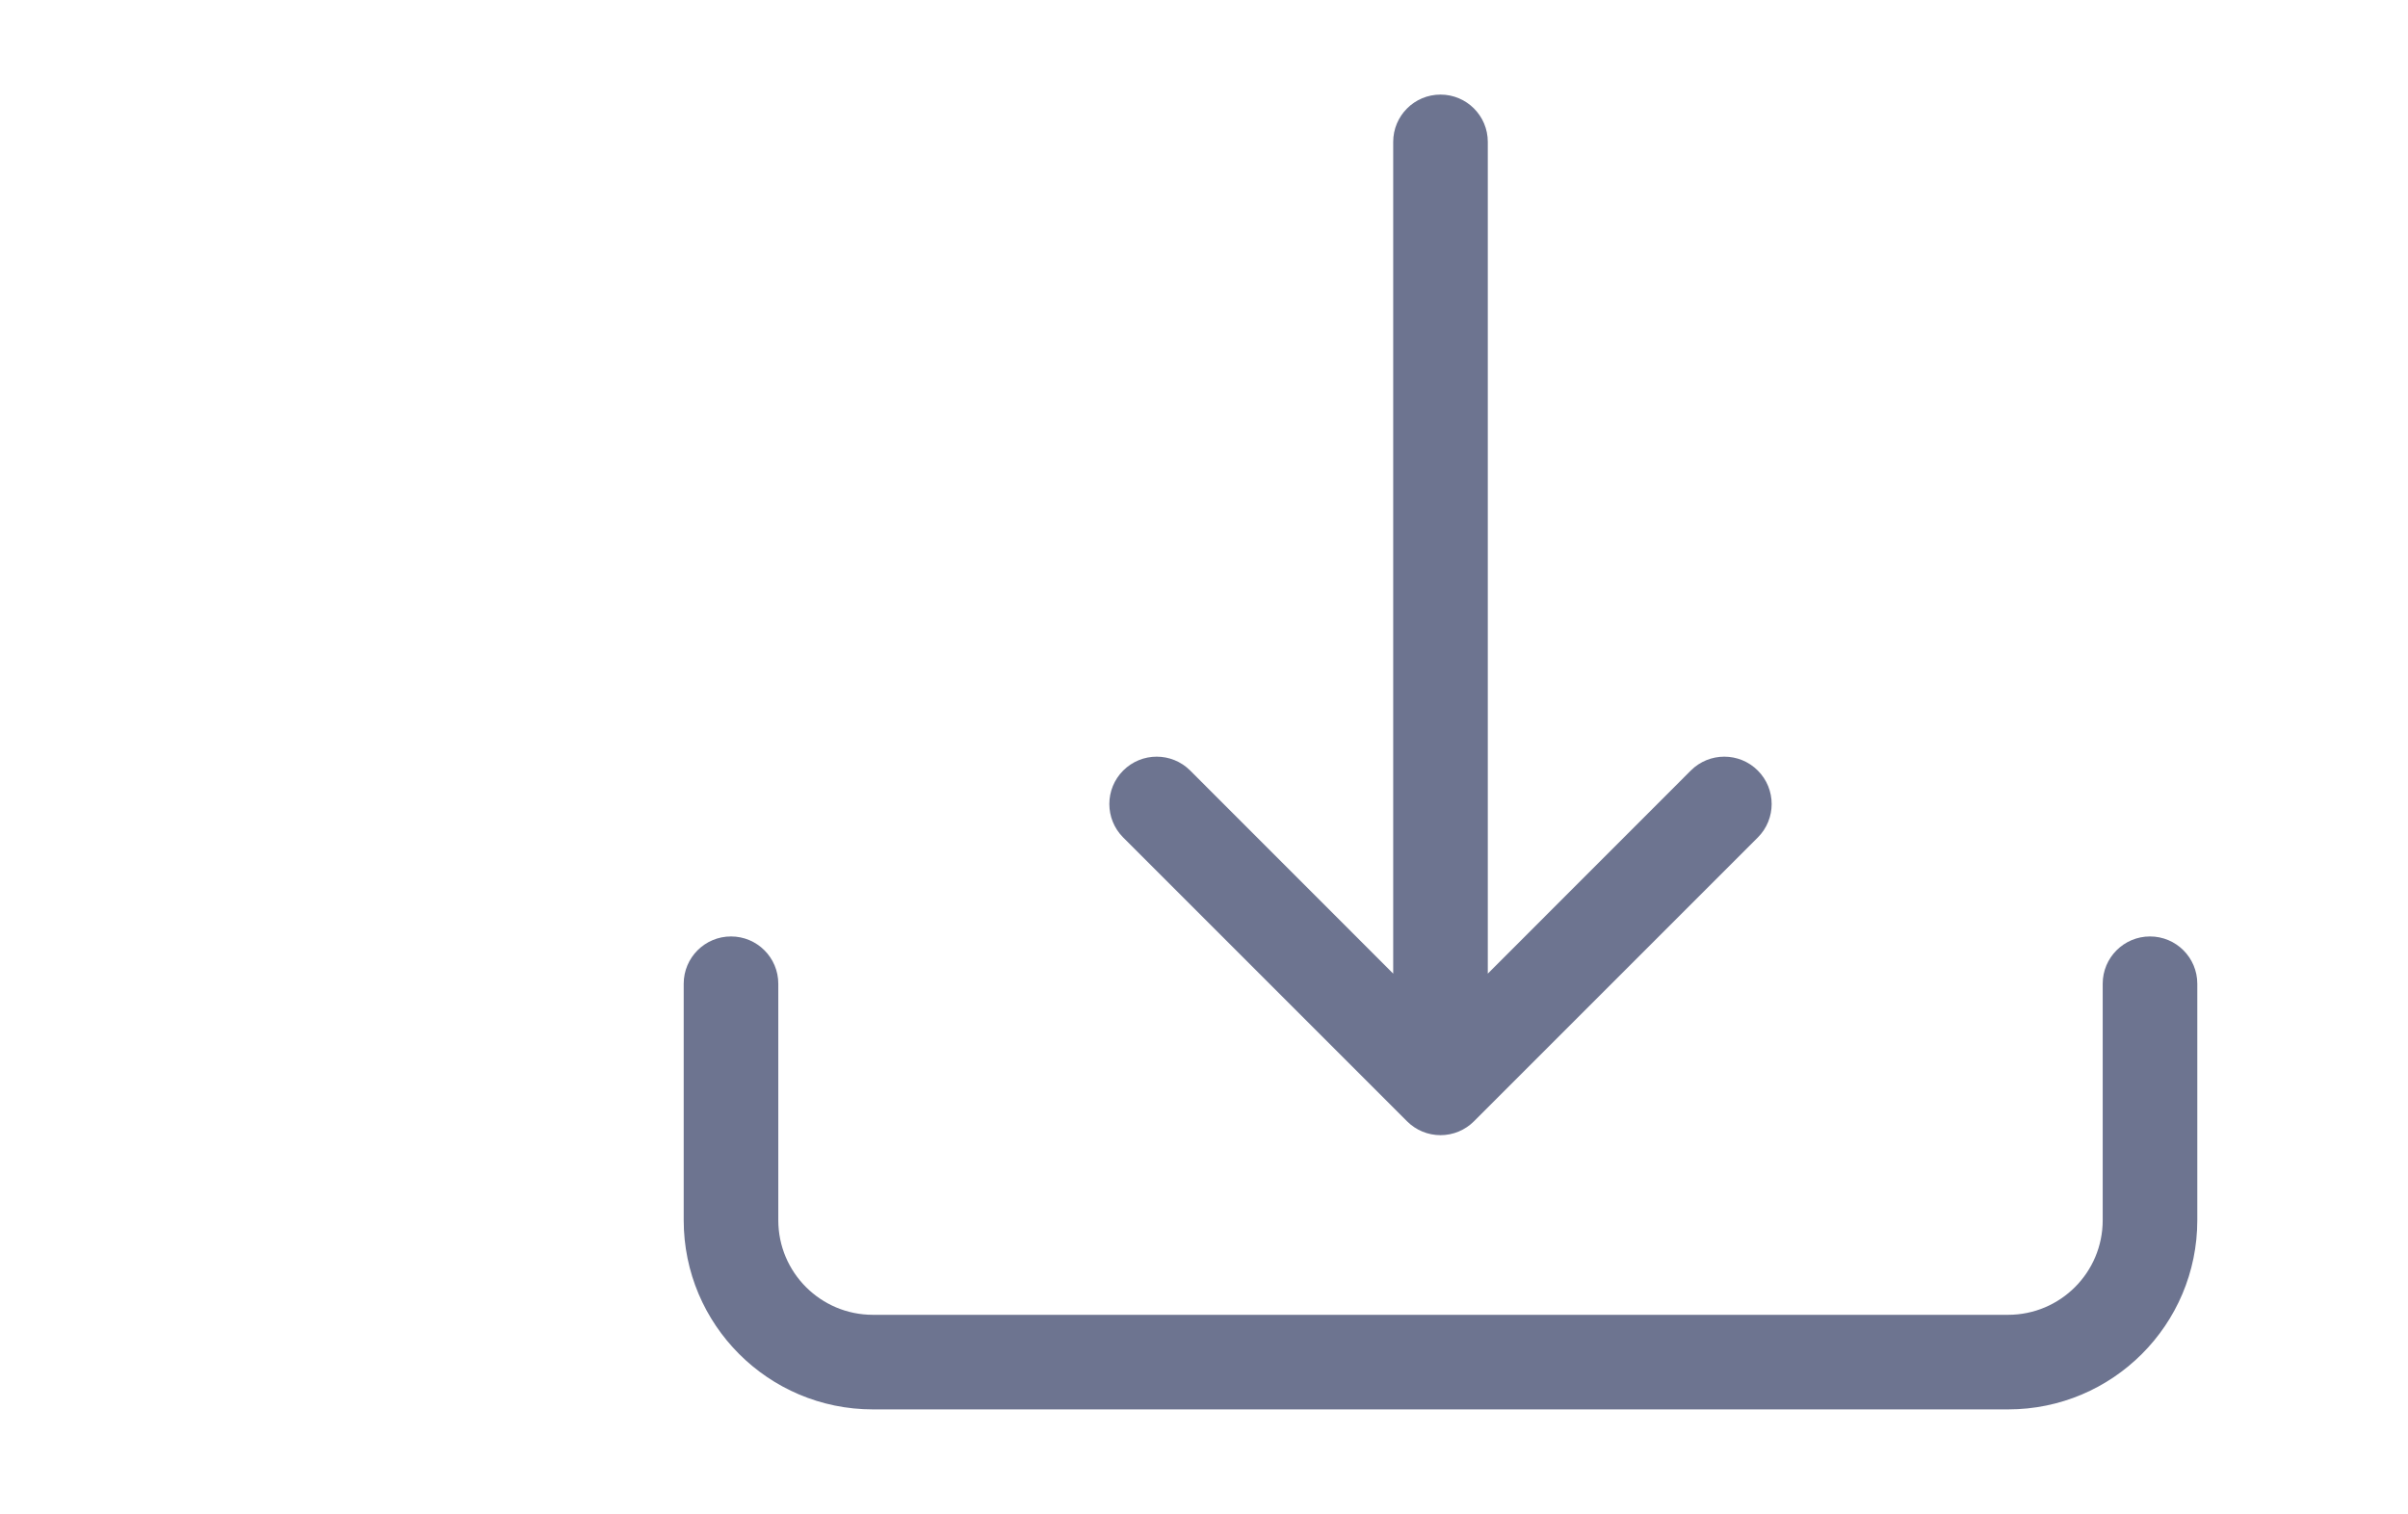
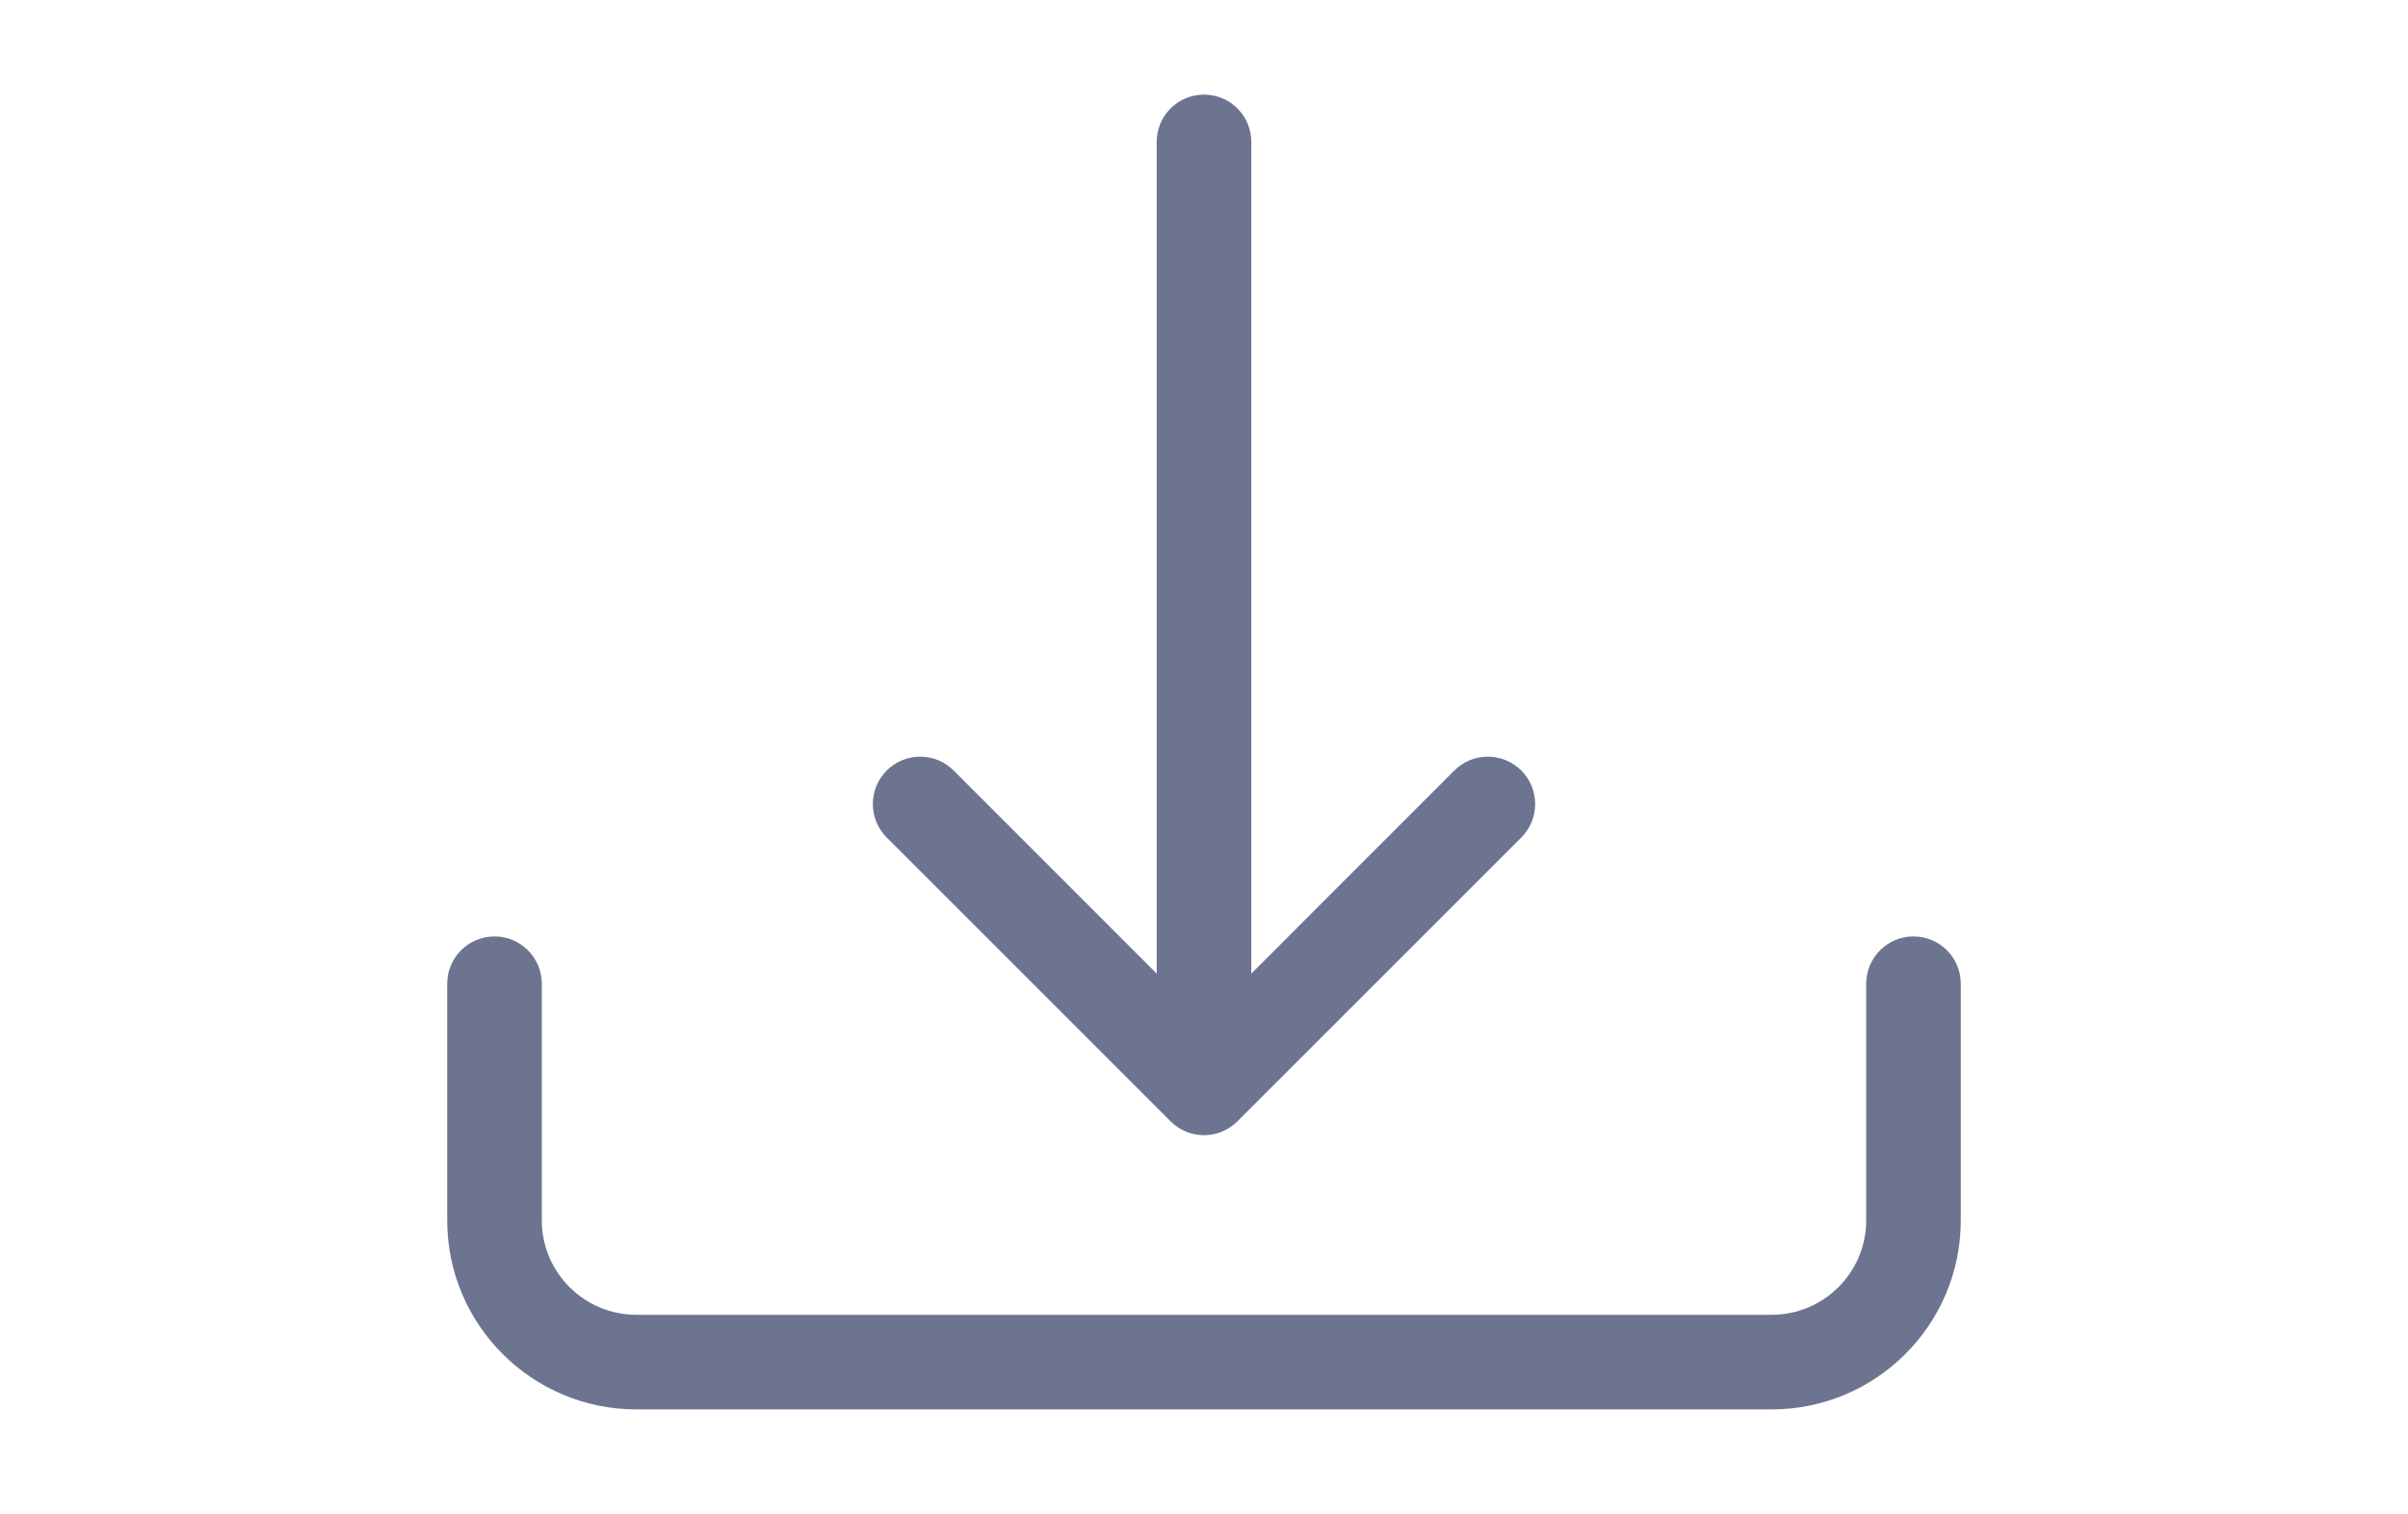
- <svg xmlns="http://www.w3.org/2000/svg" viewBox="0 0 11 16" width="35" height="22" fill="#6d7490">
+ <svg xmlns="http://www.w3.org/2000/svg" viewBox="0 0 16 16" width="35" height="22" fill="#6d7490">
  <g>
    <path fill-rule="evenodd" d="M.5 9.9a.5.5 0 0 1 .5.5v2.5a1 1 0 0 0 1 1h12a1 1 0 0 0 1-1v-2.5a.5.5 0 0 1 1 0v2.5a2 2 0 0 1-2 2H2a2 2 0 0 1-2-2v-2.5a.5.5 0 0 1 .5-.5z" />
    <path fill-rule="evenodd" d="M7.646 11.854a.5.5 0 0 0 .708 0l3-3a.5.5 0 0 0-.708-.708L8.5 10.293V1.5a.5.5 0 0 0-1 0v8.793L5.354 8.146a.5.5 0 1 0-.708.708l3 3z" />
  </g>
</svg>
